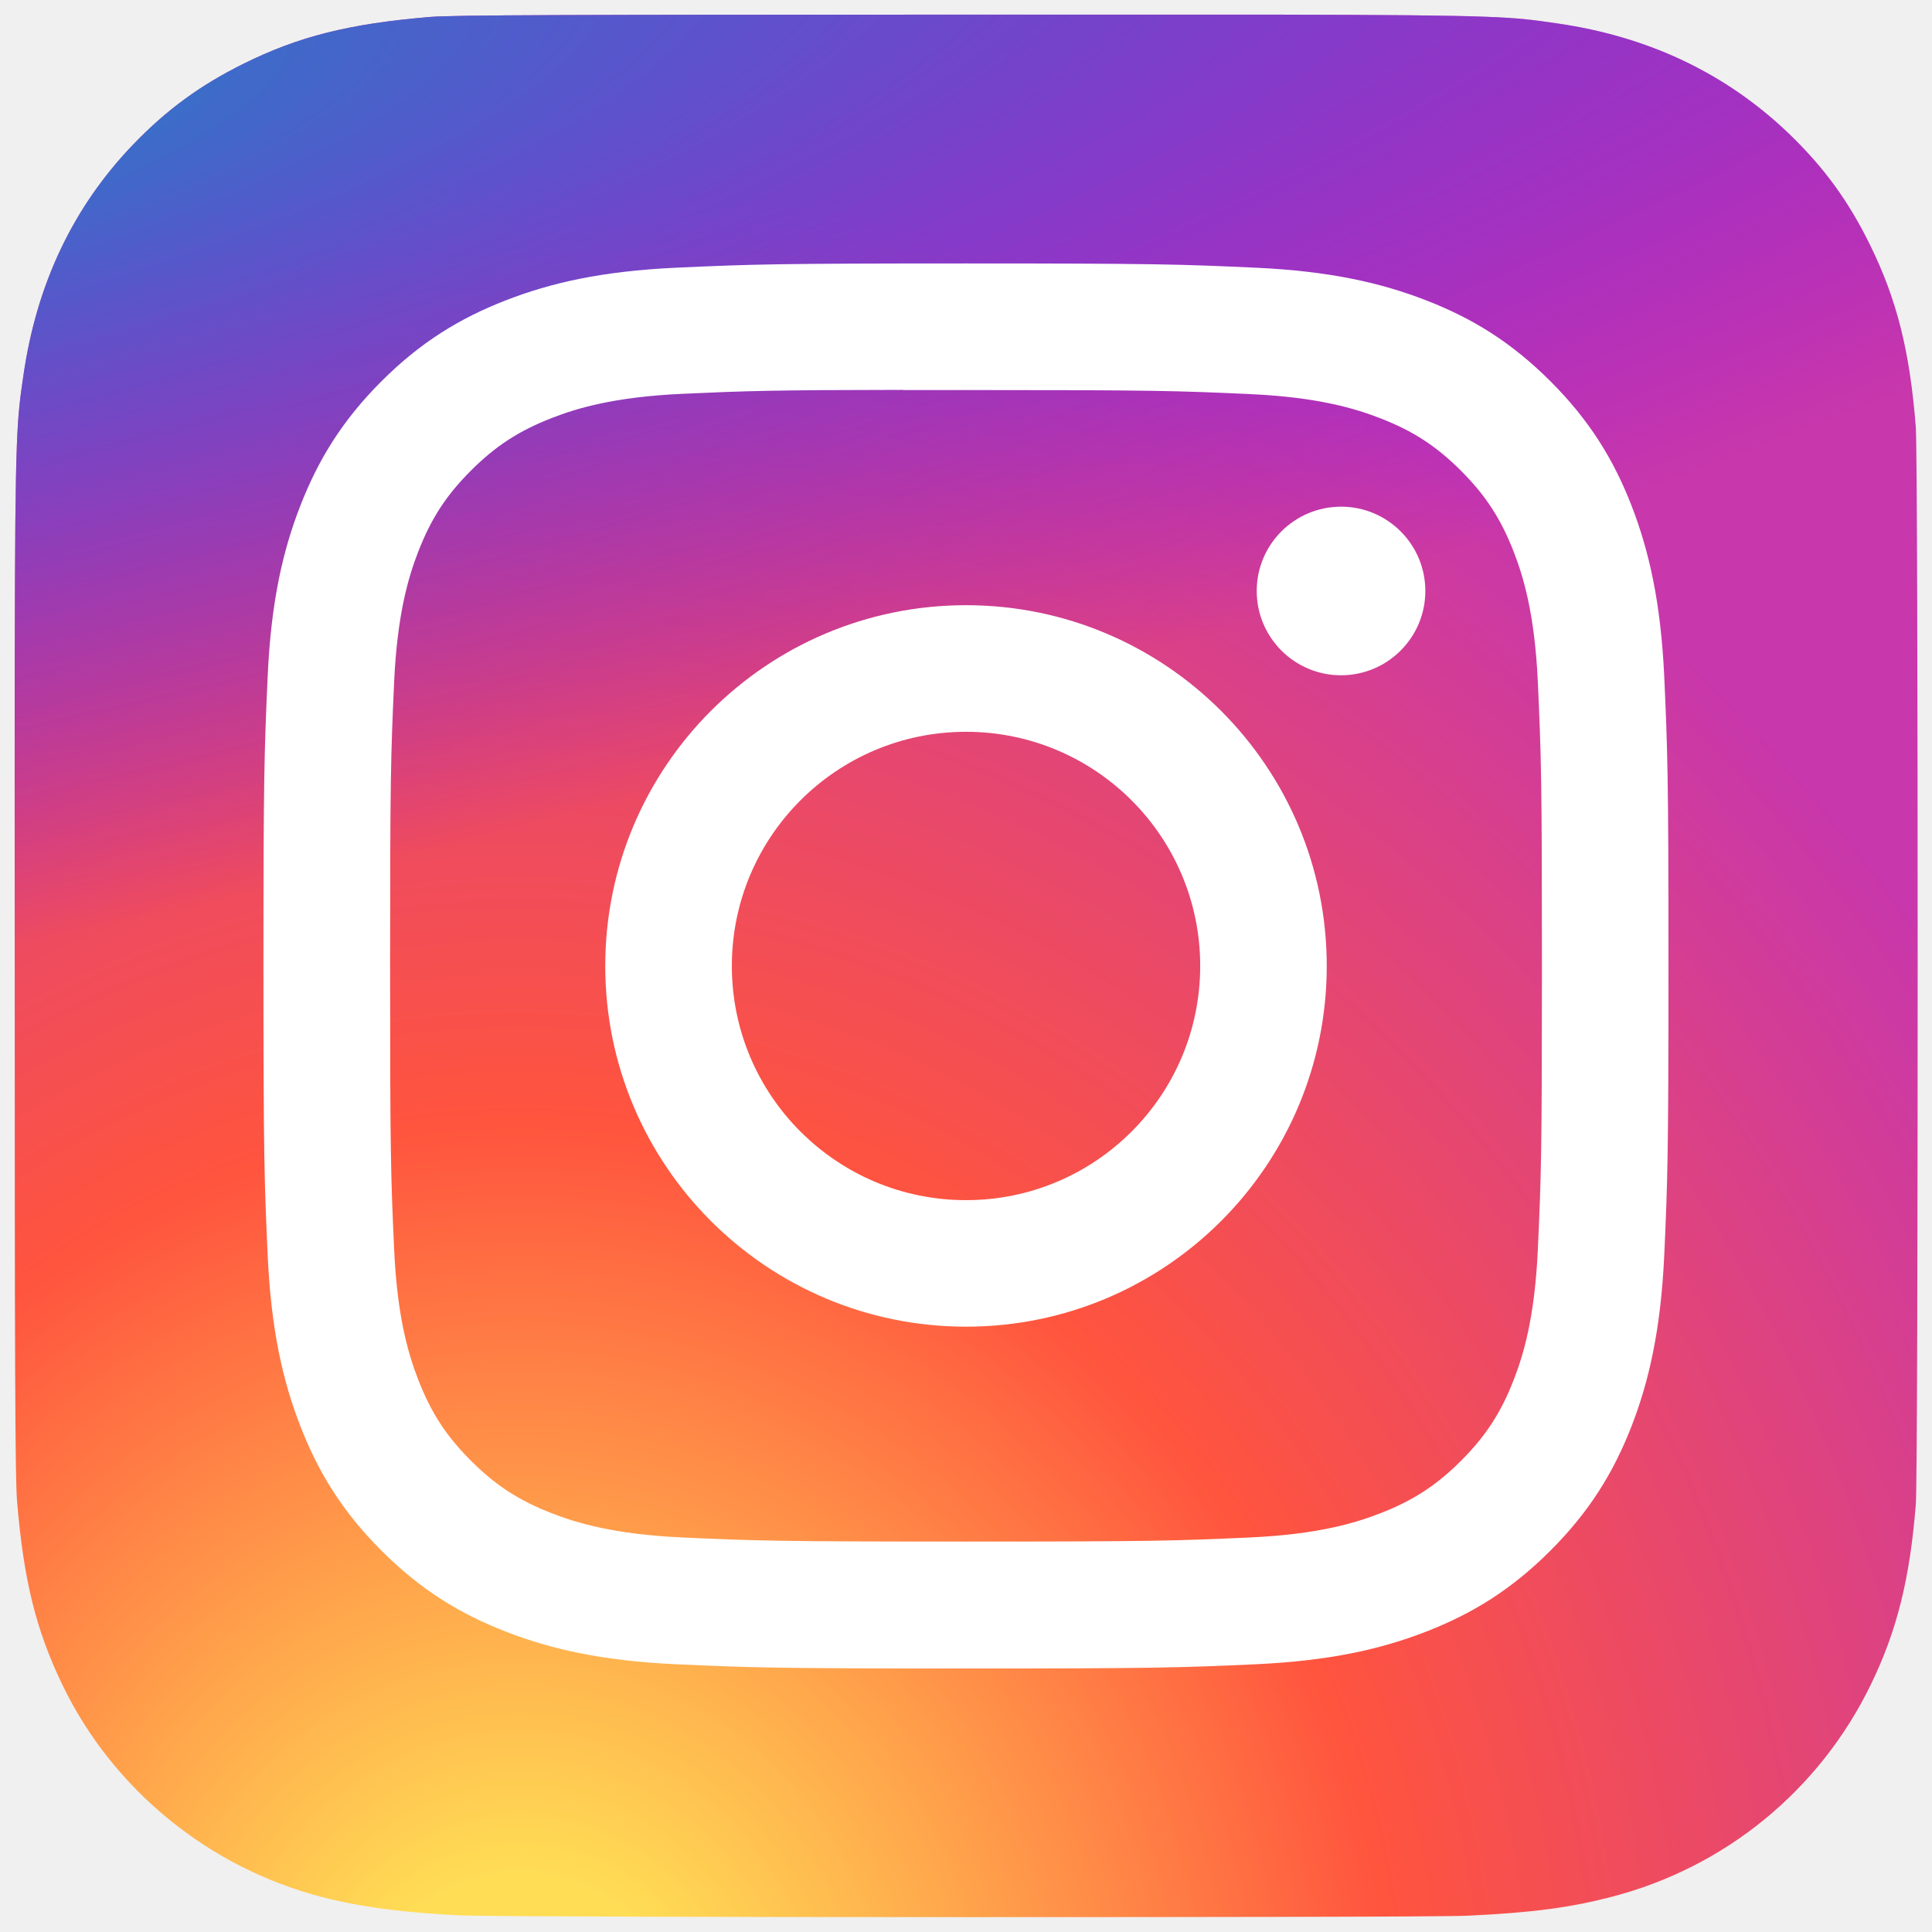
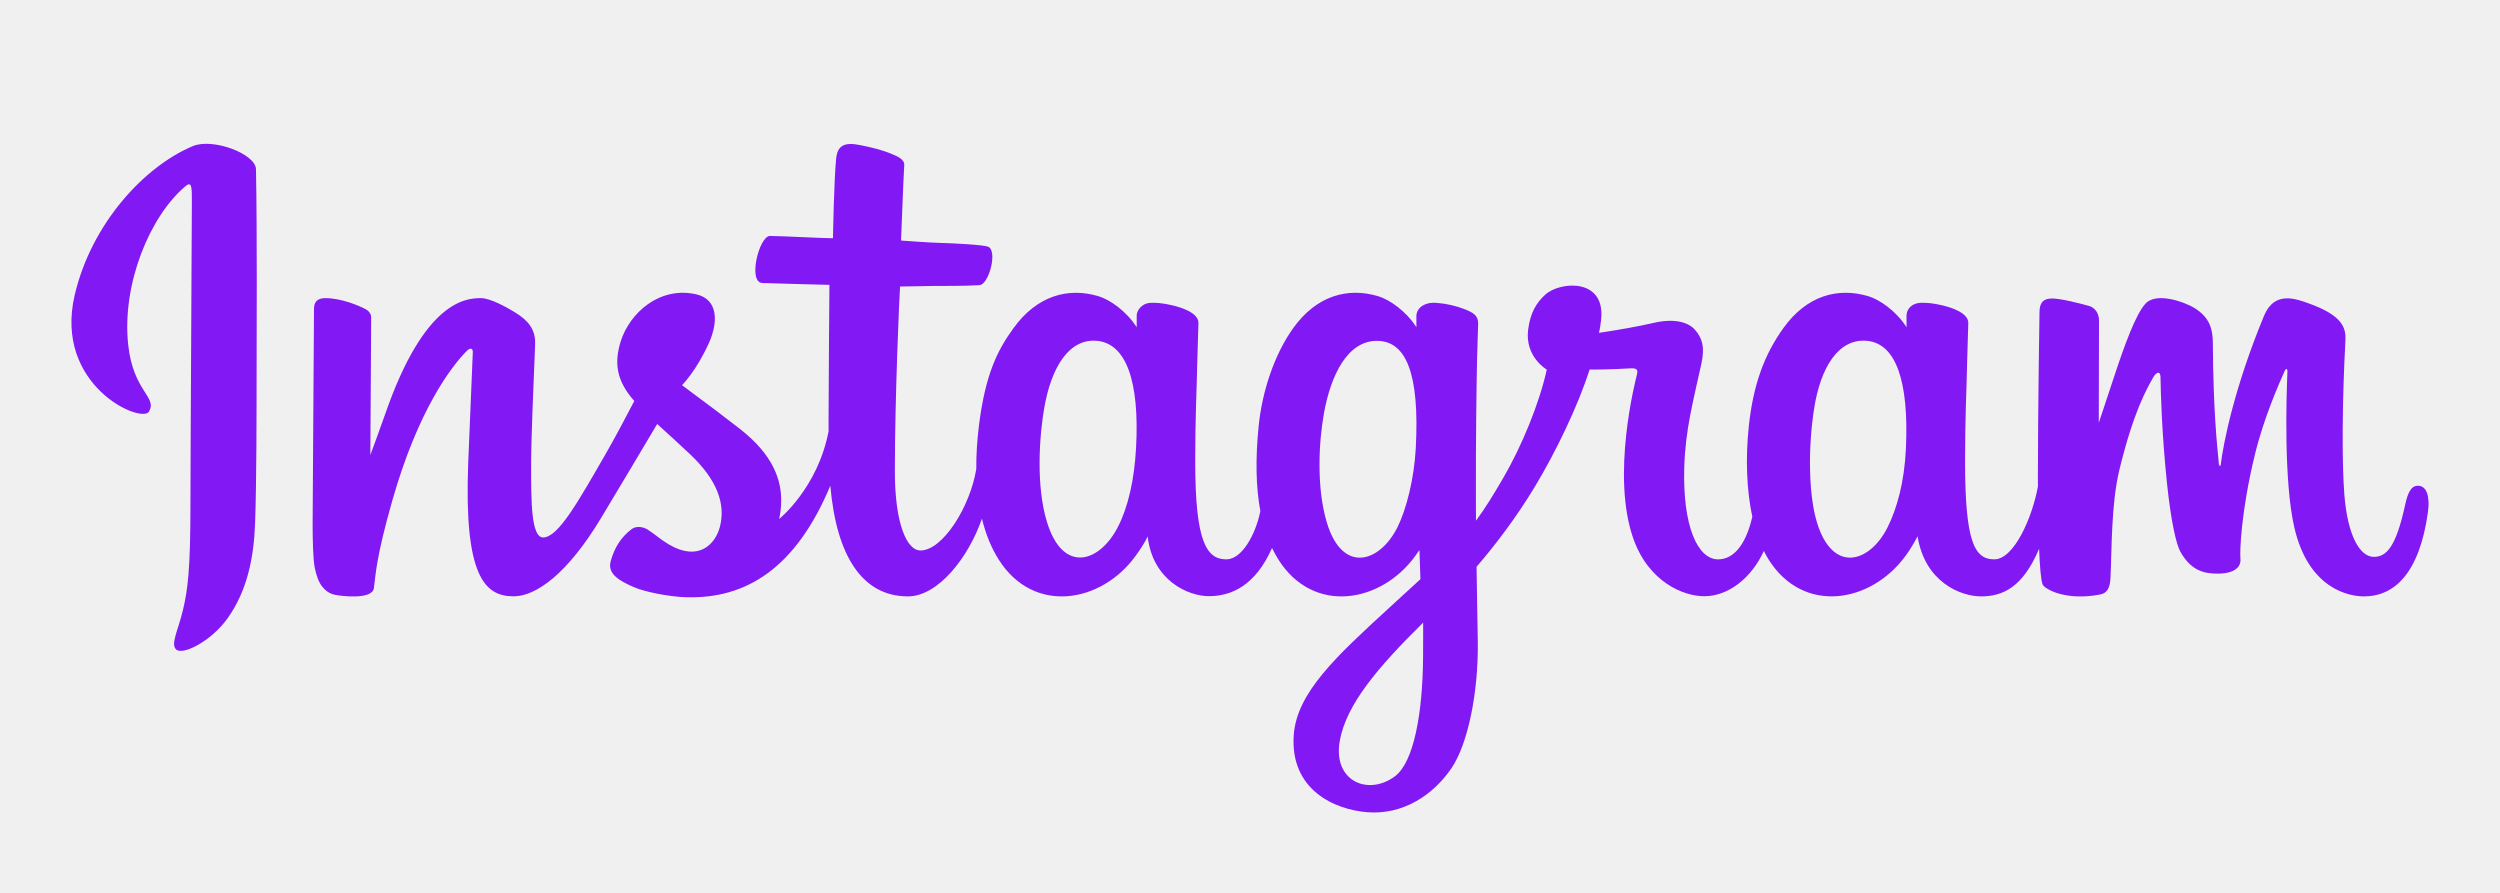
- <svg xmlns="http://www.w3.org/2000/svg" xmlns:xlink="http://www.w3.org/1999/xlink" width="132.004" height="132">
-   <defs>
-     <linearGradient id="b">
-       <stop offset="0" stop-color="#3771c8" />
-       <stop stop-color="#3771c8" offset=".128" />
-       <stop offset="1" stop-color="#60f" stop-opacity="0" />
-     </linearGradient>
-     <linearGradient id="a">
-       <stop offset="0" stop-color="#fd5" />
-       <stop offset=".1" stop-color="#fd5" />
-       <stop offset=".5" stop-color="#ff543e" />
-       <stop offset="1" stop-color="#c837ab" />
-     </linearGradient>
-     <radialGradient id="c" cx="158.429" cy="578.088" r="65" xlink:href="#a" gradientUnits="userSpaceOnUse" gradientTransform="matrix(0 -1.98198 1.8439 0 -1031.402 454.004)" fx="158.429" fy="578.088" />
-     <radialGradient id="d" cx="147.694" cy="473.455" r="65" xlink:href="#b" gradientUnits="userSpaceOnUse" gradientTransform="matrix(.17394 .86872 -3.5818 .71718 1648.348 -458.493)" fx="147.694" fy="473.455" />
-   </defs>
-   <path fill="url(#c)" d="M65.03 0C37.888 0 29.95.028 28.407.156c-5.57.463-9.036 1.34-12.812 3.22-2.91 1.445-5.205 3.12-7.47 5.468C4 13.126 1.5 18.394.595 24.656c-.44 3.04-.568 3.66-.594 19.188-.01 5.176 0 11.988 0 21.125 0 27.12.03 35.05.16 36.59.45 5.42 1.3 8.83 3.1 12.56 3.44 7.14 10.01 12.5 17.75 14.5 2.68.69 5.64 1.07 9.44 1.25 1.61.07 18.02.12 34.44.12 16.42 0 32.84-.02 34.41-.1 4.4-.207 6.955-.55 9.78-1.28 7.79-2.01 14.24-7.29 17.75-14.53 1.765-3.64 2.66-7.18 3.065-12.317.088-1.12.125-18.977.125-36.81 0-17.836-.04-35.66-.128-36.78-.41-5.22-1.305-8.73-3.127-12.44-1.495-3.037-3.155-5.305-5.565-7.624C116.9 4 111.64 1.5 105.372.596 102.335.157 101.73.027 86.19 0H65.03z" transform="translate(1.004 1)" />
-   <path fill="url(#d)" d="M65.03 0C37.888 0 29.95.028 28.407.156c-5.57.463-9.036 1.34-12.812 3.22-2.91 1.445-5.205 3.12-7.47 5.468C4 13.126 1.5 18.394.595 24.656c-.44 3.04-.568 3.66-.594 19.188-.01 5.176 0 11.988 0 21.125 0 27.12.03 35.05.16 36.59.45 5.42 1.3 8.83 3.1 12.56 3.44 7.14 10.01 12.5 17.75 14.5 2.68.69 5.64 1.07 9.44 1.25 1.61.07 18.02.12 34.44.12 16.42 0 32.84-.02 34.41-.1 4.4-.207 6.955-.55 9.78-1.28 7.79-2.01 14.24-7.29 17.75-14.53 1.765-3.64 2.66-7.18 3.065-12.317.088-1.12.125-18.977.125-36.81 0-17.836-.04-35.66-.128-36.78-.41-5.22-1.305-8.73-3.127-12.44-1.495-3.037-3.155-5.305-5.565-7.624C116.9 4 111.64 1.5 105.372.596 102.335.157 101.73.027 86.19 0H65.03z" transform="translate(1.004 1)" />
-   <path fill="#fff" d="M66.004 18c-13.036 0-14.672.057-19.792.29-5.11.234-8.598 1.043-11.65 2.23-3.157 1.226-5.835 2.866-8.503 5.535-2.67 2.668-4.31 5.346-5.54 8.502-1.19 3.053-2 6.542-2.23 11.65C18.06 51.327 18 52.964 18 66s.058 14.667.29 19.787c.235 5.11 1.044 8.598 2.23 11.65 1.227 3.157 2.867 5.835 5.536 8.503 2.667 2.67 5.345 4.314 8.5 5.54 3.054 1.187 6.543 1.996 11.652 2.23 5.12.233 6.755.29 19.79.29 13.037 0 14.668-.057 19.788-.29 5.11-.234 8.602-1.043 11.656-2.23 3.156-1.226 5.83-2.87 8.497-5.54 2.67-2.668 4.31-5.346 5.54-8.502 1.18-3.053 1.99-6.542 2.23-11.65.23-5.12.29-6.752.29-19.788 0-13.036-.06-14.672-.29-19.792-.24-5.11-1.05-8.598-2.23-11.65-1.23-3.157-2.87-5.835-5.54-8.503-2.67-2.67-5.34-4.31-8.5-5.535-3.06-1.187-6.55-1.996-11.66-2.23-5.12-.233-6.75-.29-19.79-.29zm-4.306 8.65c1.278-.002 2.704 0 4.306 0 12.816 0 14.335.046 19.396.276 4.68.214 7.22.996 8.912 1.653 2.24.87 3.837 1.91 5.516 3.59 1.68 1.68 2.72 3.28 3.592 5.52.657 1.69 1.44 4.23 1.653 8.91.23 5.06.28 6.58.28 19.39s-.05 14.33-.28 19.39c-.214 4.68-.996 7.22-1.653 8.91-.87 2.24-1.912 3.835-3.592 5.514-1.68 1.68-3.275 2.72-5.516 3.59-1.69.66-4.232 1.44-8.912 1.654-5.06.23-6.58.28-19.396.28-12.817 0-14.336-.05-19.396-.28-4.68-.216-7.22-.998-8.913-1.655-2.24-.87-3.84-1.91-5.52-3.59-1.68-1.68-2.72-3.276-3.592-5.517-.657-1.69-1.44-4.23-1.653-8.91-.23-5.06-.276-6.58-.276-19.398s.046-14.33.276-19.39c.214-4.68.996-7.22 1.653-8.912.87-2.24 1.912-3.84 3.592-5.52 1.68-1.68 3.28-2.72 5.52-3.592 1.692-.66 4.233-1.44 8.913-1.655 4.428-.2 6.144-.26 15.09-.27zm29.928 7.97c-3.18 0-5.76 2.577-5.76 5.758 0 3.18 2.58 5.76 5.76 5.76 3.18 0 5.76-2.58 5.76-5.76 0-3.18-2.58-5.76-5.76-5.76zm-25.622 6.73c-13.613 0-24.65 11.037-24.65 24.65 0 13.613 11.037 24.645 24.65 24.645C79.617 90.645 90.65 79.613 90.65 66S79.616 41.35 66.003 41.35zm0 8.65c8.836 0 16 7.163 16 16 0 8.836-7.164 16-16 16-8.837 0-16-7.164-16-16 0-8.837 7.163-16 16-16z" />
+ <svg xmlns="http://www.w3.org/2000/svg" width="840" height="300" version="1.1">
+   <path style="fill:#8218f4" d="m 64.76,49.108 c -16.21,6.785 -34.031,25.955 -39.659,50.017 -7.128,30.487 22.534,43.38 24.967,39.152 2.864,-4.967 -5.315,-6.647 -6.999,-22.465 -2.176,-20.431 7.322,-43.26 19.276,-53.276 2.222,-1.861 2.116,0.729 2.116,5.52 0,8.568 -0.473,85.48 -0.473,101.531 0,21.72 -0.897,28.578 -2.508,35.356 -1.633,6.868 -4.257,11.509 -2.268,13.296 2.222,2 11.709,-2.757 17.201,-10.422 6.586,-9.193 8.891,-20.233 9.305,-32.223 0.5,-14.453 0.479,-37.387 0.5,-50.469 0.02,-11.998 0.202,-47.13 -0.21,-68.25 -0.101,-5.18 -14.468,-10.615 -21.248,-7.774 M 640.387,150.755 c -0.523,11.292 -3.022,20.117 -6.124,26.343 -6.005,12.052 -18.467,15.794 -23.758,-1.531 -2.883,-9.444 -3.018,-25.216 -0.945,-38.395 2.11,-13.425 8.002,-23.565 17.759,-22.65 9.623,0.904 14.128,13.304 13.068,36.233 z m -162.235,70.056 c -0.131,18.762 -3.083,35.212 -9.415,39.99 -8.981,6.775 -21.052,1.693 -18.552,-11.998 2.212,-12.115 12.671,-24.487 27.993,-39.604 0,0 0.032,3.447 -0.025,11.613 z m -2.453,-70.165 c -0.549,10.284 -3.215,20.616 -6.124,26.454 -6.004,12.052 -18.556,15.82 -23.758,-1.531 -3.557,-11.855 -2.705,-27.198 -0.945,-36.865 2.284,-12.543 7.819,-24.179 17.759,-24.179 9.665,0 14.431,10.603 13.068,36.122 z m -93.983,-0.157 c -0.589,10.892 -2.714,19.997 -6.124,26.611 -6.17,11.969 -18.375,15.765 -23.758,-1.531 -3.881,-12.472 -2.559,-29.477 -0.945,-38.663 2.396,-13.632 8.394,-23.297 17.759,-22.381 9.62,0.94 14.296,13.303 13.068,35.965 z m 430.704,12.723 c -2.352,0 -3.425,2.424 -4.312,6.504 -3.079,14.187 -6.316,17.39 -10.49,17.39 -4.663,0 -8.853,-7.025 -9.93,-21.087 -0.847,-11.057 -0.711,-31.414 0.372,-51.663 0.221,-4.16 -0.926,-8.277 -12.086,-12.331 -4.802,-1.744 -11.782,-4.311 -15.257,4.078 -9.819,23.701 -13.661,42.517 -14.565,50.161 -0.047,0.396 -0.532,0.476 -0.617,-0.448 -0.576,-6.122 -1.864,-17.247 -2.024,-40.622 -0.031,-4.561 -0.997,-8.442 -6.031,-11.62 -3.266,-2.062 -13.184,-5.709 -16.756,-1.37 -3.094,3.549 -6.677,13.099 -10.401,24.419 -3.026,9.201 -5.134,15.425 -5.134,15.425 0,0 0.04,-24.826 0.076,-34.243 0.016,-3.553 -2.421,-4.736 -3.155,-4.951 -3.307,-0.96 -9.823,-2.563 -12.59,-2.563 -3.413,0 -4.248,1.908 -4.248,4.687 0,0.364 -0.539,32.686 -0.539,55.287 0,0.982 0,2.053 0.01,3.191 -1.888,10.388 -8.009,24.489 -14.666,24.489 -6.665,0 -9.81,-5.895 -9.81,-32.839 0,-15.718 0.472,-22.553 0.704,-33.921 0.135,-6.548 0.395,-11.576 0.38,-12.718 -0.049,-3.499 -6.1,-5.263 -8.916,-5.915 -2.829,-0.657 -5.287,-0.912 -7.207,-0.803 -2.717,0.153 -4.639,1.936 -4.639,4.387 0,1.314 0.015,3.814 0.015,3.814 -3.499,-5.499 -9.127,-9.326 -12.872,-10.435 -10.086,-2.995 -20.611,-0.341 -28.549,10.767 -6.309,8.826 -10.113,18.823 -11.61,33.186 -1.094,10.5 -0.737,21.148 1.208,30.153 -2.35,10.161 -6.713,14.324 -11.491,14.324 -6.936,0 -11.964,-11.321 -11.38,-30.901 0.385,-12.878 2.962,-21.916 5.779,-34.991 1.201,-5.574 0.225,-8.492 -2.222,-11.289 -2.245,-2.565 -7.028,-3.875 -13.904,-2.264 -4.898,1.149 -11.9,2.385 -18.307,3.334 0,0 0.387,-1.542 0.704,-4.262 1.666,-14.261 -13.831,-13.104 -18.775,-8.549 -2.951,2.719 -4.96,5.927 -5.723,11.694 -1.209,9.152 6.255,13.468 6.255,13.468 -2.449,11.21 -8.452,25.854 -14.649,36.441 -3.319,5.672 -5.859,9.876 -9.137,14.344 -0.012,-1.664 -0.021,-3.327 -0.027,-4.983 -0.075,-23.568 0.239,-42.116 0.377,-48.801 0.135,-6.548 0.397,-11.443 0.383,-12.584 -0.037,-2.559 -1.532,-3.526 -4.64,-4.75 -2.749,-1.082 -5.999,-1.832 -9.37,-2.093 -4.255,-0.332 -6.819,1.925 -6.752,4.594 0.013,0.504 0.013,3.598 0.013,3.598 -3.499,-5.499 -9.128,-9.326 -12.872,-10.435 -10.086,-2.994 -20.611,-0.34 -28.549,10.767 -6.308,8.826 -10.439,21.212 -11.61,33.076 -1.09,11.058 -0.889,20.455 0.597,28.371 -1.604,7.927 -6.215,16.216 -11.428,16.216 -6.665,0 -10.458,-5.895 -10.458,-32.839 0,-15.718 0.472,-22.553 0.704,-33.92 0.135,-6.548 0.395,-11.578 0.38,-12.717 -0.049,-3.499 -6.1,-5.263 -8.916,-5.916 -2.946,-0.681 -5.49,-0.932 -7.443,-0.788 -2.577,0.192 -4.388,2.5 -4.388,4.221 l 0,3.966 c -3.499,-5.499 -9.127,-9.326 -12.872,-10.435 -10.086,-2.994 -20.552,-0.297 -28.549,10.767 -5.215,7.215 -9.437,15.213 -11.61,32.919 -0.628,5.117 -0.905,9.908 -0.869,14.387 -2.08,12.718 -11.264,27.376 -18.778,27.376 -4.396,0 -8.584,-8.527 -8.584,-26.701 0,-24.209 1.498,-58.677 1.752,-61.999 0,0 9.493,-0.161 11.331,-0.183 4.735,-0.052 9.024,0.06 15.33,-0.263 3.163,-0.161 6.211,-11.514 2.946,-12.919 -1.48,-0.636 -11.938,-1.193 -16.084,-1.281 -3.486,-0.079 -13.191,-0.797 -13.191,-0.797 0,0 0.871,-22.878 1.073,-25.295 0.172,-2.014 -2.434,-3.051 -3.929,-3.681 -3.634,-1.537 -6.885,-2.273 -10.739,-3.067 -5.324,-1.098 -7.74,-0.024 -8.212,4.47 -0.711,6.82 -1.079,26.796 -1.079,26.796 -3.907,0 -17.254,-0.764 -21.163,-0.764 -3.631,0 -7.551,15.617 -2.53,15.809 5.776,0.224 15.842,0.417 22.516,0.619 0,0 -0.297,35.036 -0.297,45.852 0,1.151 0.01,2.259 0.012,3.334 -3.673,19.143 -16.609,29.484 -16.609,29.484 2.778,-12.664 -2.897,-22.174 -13.119,-30.225 -3.766,-2.967 -11.201,-8.583 -19.519,-14.737 0,0 4.818,-4.748 9.09,-14.301 3.027,-6.767 3.158,-14.511 -4.272,-16.218 -12.278,-2.823 -22.401,6.193 -25.421,15.82 -2.34,7.457 -1.092,12.991 3.491,18.739 0.335,0.42 0.697,0.849 1.072,1.281 -2.772,5.342 -6.579,12.534 -9.803,18.111 -8.95,15.485 -15.712,27.733 -20.821,27.733 -4.085,0 -4.03,-12.435 -4.03,-24.078 0,-10.037 0.741,-25.127 1.333,-40.751 0.196,-5.167 -2.388,-8.111 -6.719,-10.777 -2.631,-1.62 -8.248,-4.804 -11.501,-4.804 -4.869,0 -18.915,0.662 -32.187,39.054 -1.673,4.839 -4.958,13.656 -4.958,13.656 l 0.283,-46.167 c 0,-1.082 -0.577,-2.129 -1.897,-2.845 -2.236,-1.214 -8.21,-3.698 -13.521,-3.698 -2.531,0 -3.794,1.177 -3.794,3.523 l -0.463,72.229 c 0,5.488 0.143,11.89 0.686,14.691 0.541,2.804 1.416,5.085 2.501,6.441 1.083,1.354 2.336,2.388 4.402,2.814 1.923,0.396 12.45,1.748 12.998,-2.276 0.656,-4.822 0.681,-10.037 6.209,-29.486 8.606,-30.281 19.827,-45.055 25.102,-50.302 0.922,-0.917 1.975,-0.972 1.925,0.529 -0.225,6.639 -1.017,23.228 -1.55,37.321 -1.429,37.715 5.432,44.706 15.237,44.706 7.501,0 18.075,-7.453 29.41,-26.32 7.067,-11.758 13.928,-23.286 18.858,-31.595 3.435,3.18 7.291,6.603 11.143,10.26 8.953,8.497 11.892,16.572 9.942,24.231 -1.492,5.856 -7.109,11.89 -17.107,6.025 -2.914,-1.711 -4.158,-3.033 -7.088,-4.963 -1.574,-1.036 -3.978,-1.346 -5.419,-0.261 -3.743,2.822 -5.884,6.412 -7.107,10.857 -1.189,4.325 3.142,6.611 7.632,8.61 3.866,1.721 12.175,3.28 17.474,3.458 20.647,0.691 37.186,-9.969 48.7,-37.465 2.061,23.746 10.833,37.184 26.072,37.184 10.189,0 20.404,-13.17 24.871,-26.126 1.282,5.281 3.181,9.874 5.632,13.757 11.743,18.606 34.524,14.601 45.967,-1.198 3.538,-4.882 4.077,-6.636 4.077,-6.636 1.669,14.918 13.683,20.131 20.561,20.131 7.704,0 15.658,-3.642 21.233,-16.193 0.653,1.362 1.366,2.663 2.145,3.896 11.743,18.606 34.524,14.601 45.967,-1.198 0.54,-0.741 1.008,-1.413 1.417,-2.017 l 0.336,9.799 c 0,0 -6.528,5.989 -10.535,9.662 -17.637,16.181 -31.047,28.457 -32.034,42.753 -1.266,18.229 13.517,25.003 24.702,25.891 11.878,0.943 22.049,-5.619 28.301,-14.801 5.499,-8.082 9.098,-25.478 8.834,-42.658 -0.105,-6.88 -0.279,-15.628 -0.415,-25.005 6.199,-7.199 13.183,-16.297 19.614,-26.947 7.008,-11.606 14.518,-27.192 18.364,-39.322 0,0 6.526,0.056 13.489,-0.4 2.228,-0.145 2.868,0.309 2.456,1.942 -0.497,1.973 -8.798,33.991 -1.222,55.32 5.186,14.601 16.875,19.299 23.806,19.299 8.113,0 15.874,-6.127 20.033,-15.225 0.501,1.014 1.025,1.996 1.597,2.902 11.743,18.606 34.444,14.577 45.967,-1.198 2.601,-3.559 4.077,-6.636 4.077,-6.636 2.473,15.44 14.48,20.209 21.357,20.209 7.164,0 13.963,-2.937 19.479,-15.989 0.231,5.747 0.593,10.446 1.166,11.927 0.349,0.906 2.385,2.043 3.866,2.593 6.553,2.43 13.238,1.281 15.71,0.781 1.713,-0.347 3.049,-1.721 3.231,-5.27 0.48,-9.318 0.185,-24.974 3.01,-36.609 4.742,-19.527 9.165,-27.101 11.263,-30.851 1.174,-2.101 2.499,-2.448 2.547,-0.224 0.099,4.499 0.323,17.711 2.16,35.463 1.349,13.055 3.151,20.772 4.536,23.214 3.953,6.984 8.834,7.315 12.81,7.315 2.529,0 7.817,-0.699 7.344,-5.143 -0.231,-2.166 0.173,-15.554 4.848,-34.792 3.053,-12.563 8.142,-23.914 9.978,-28.064 0.677,-1.53 0.992,-0.324 0.981,-0.089 -0.387,8.652 -1.254,36.95 2.27,52.427 4.778,20.967 18.599,23.313 23.416,23.313 10.282,0 18.691,-7.821 21.524,-28.401 0.682,-4.953 -0.328,-8.777 -3.355,-8.777" />
</svg>
